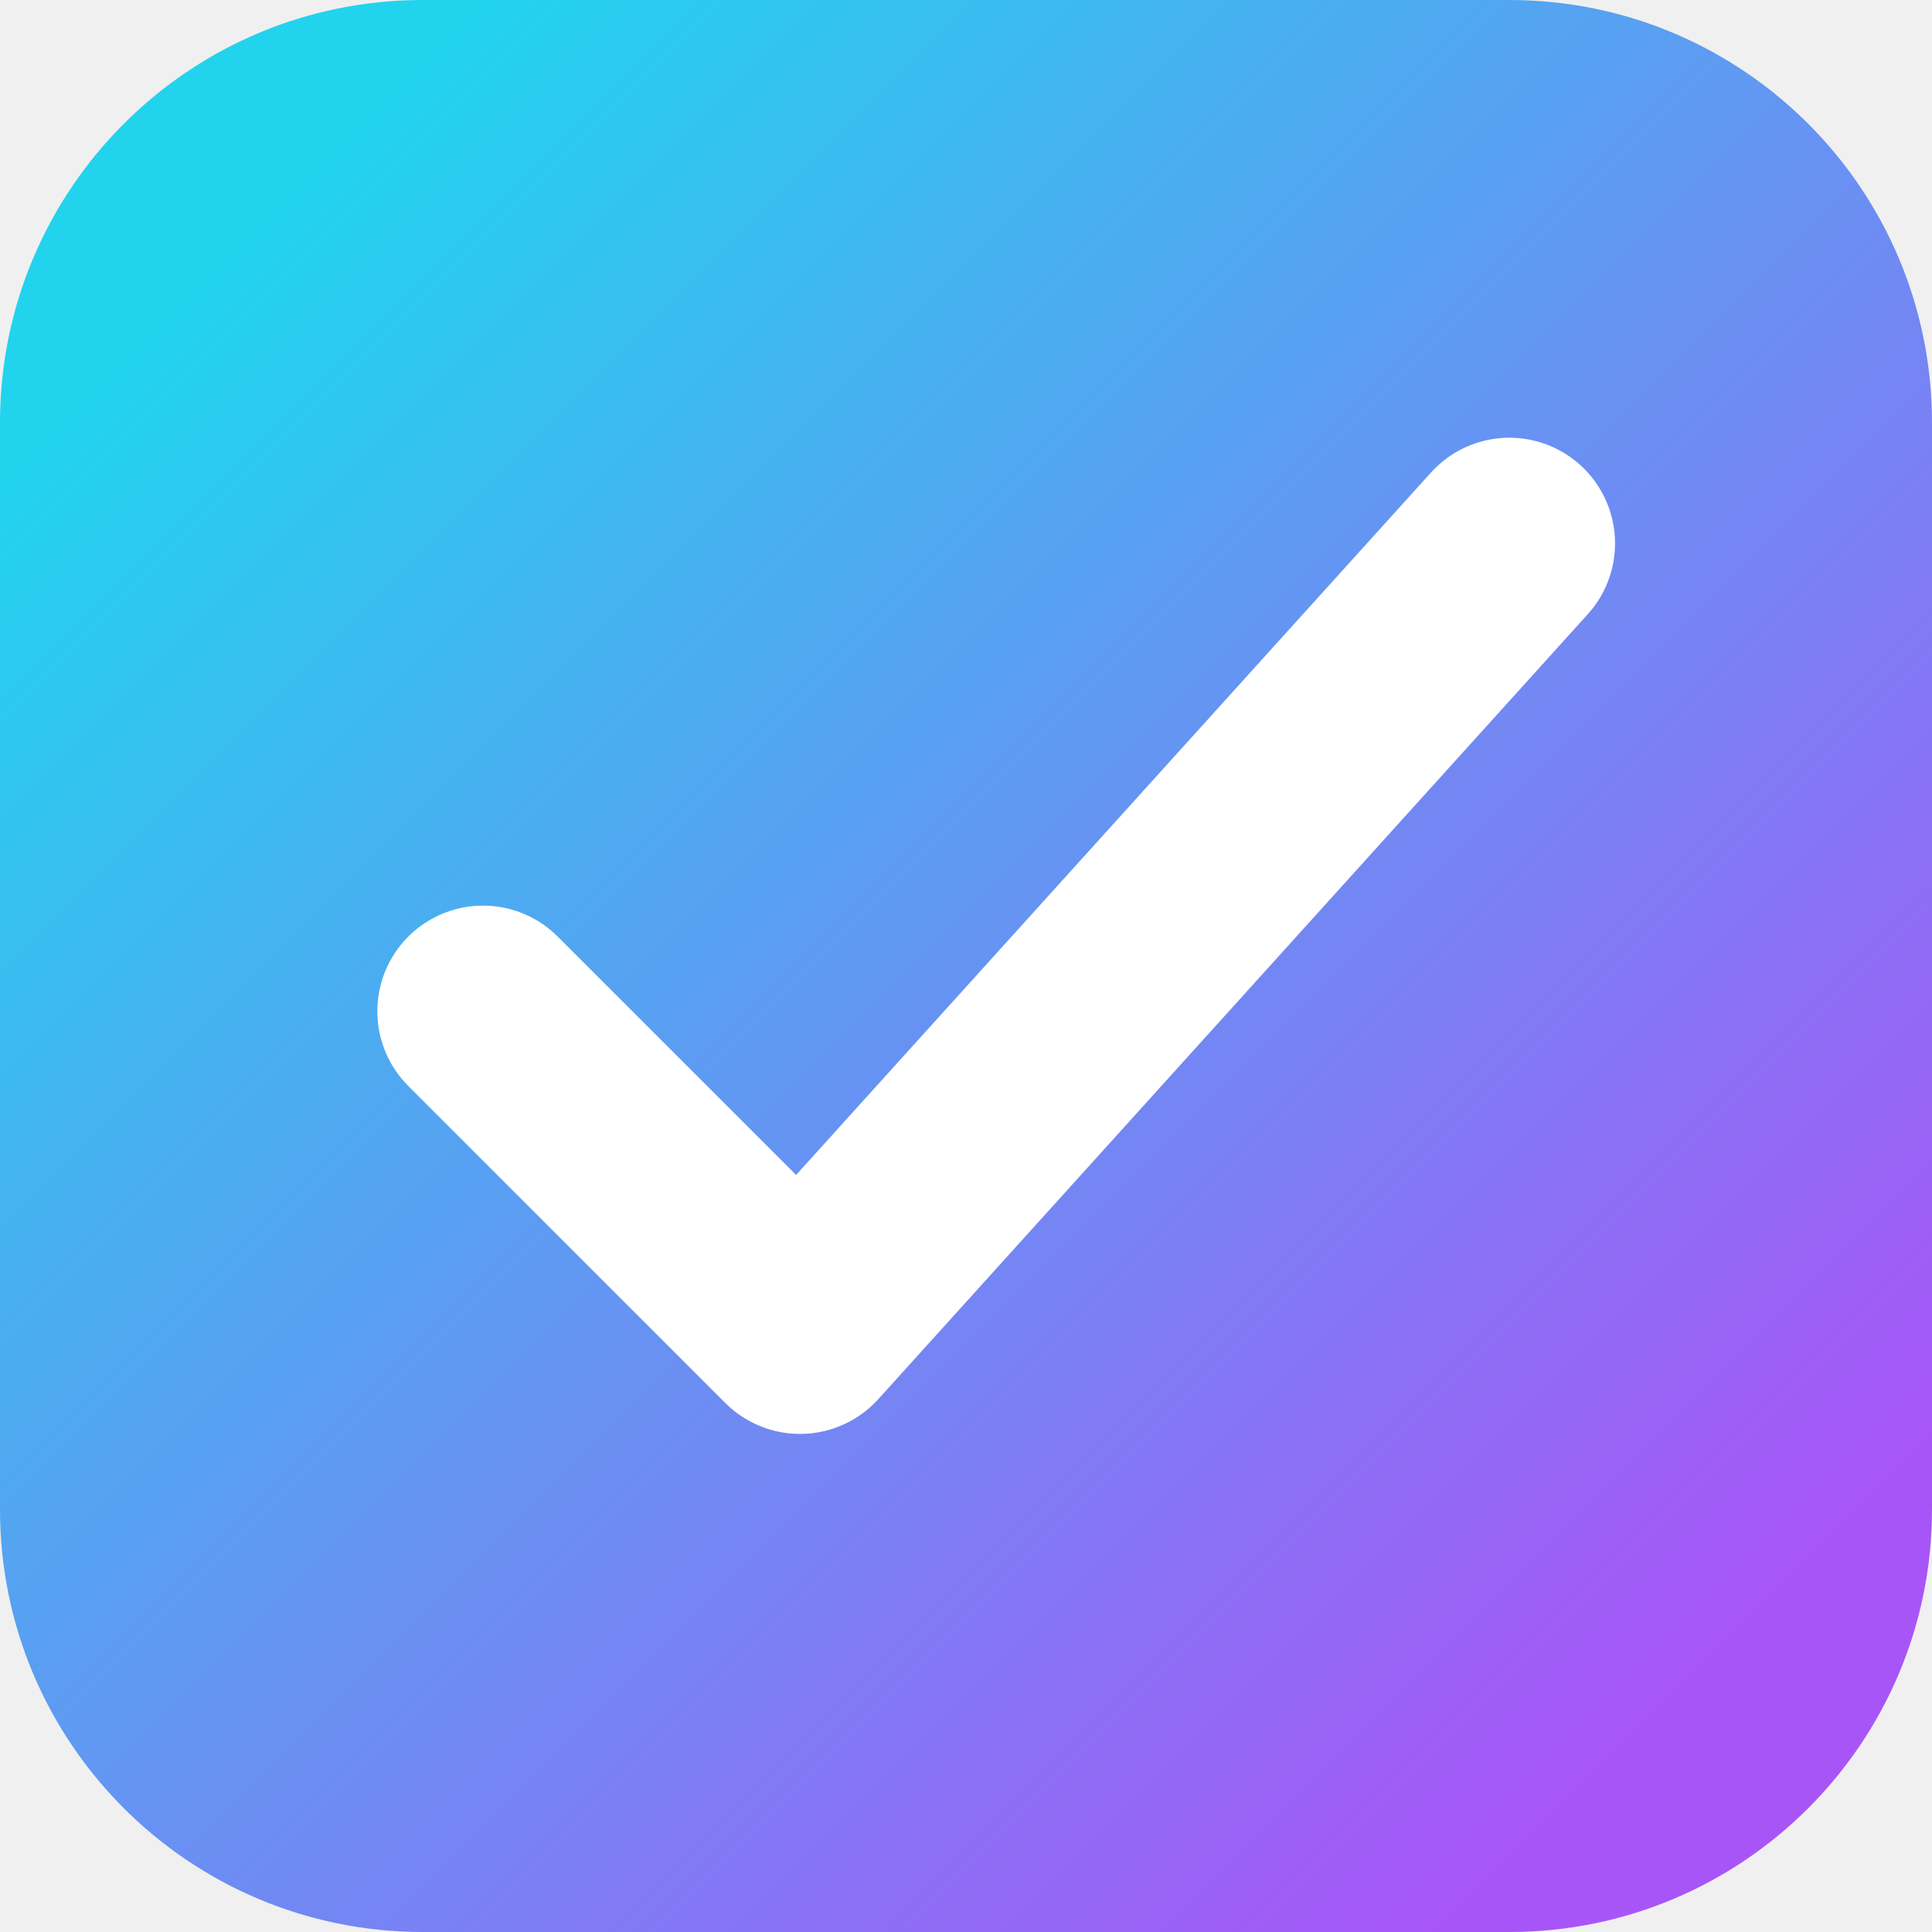
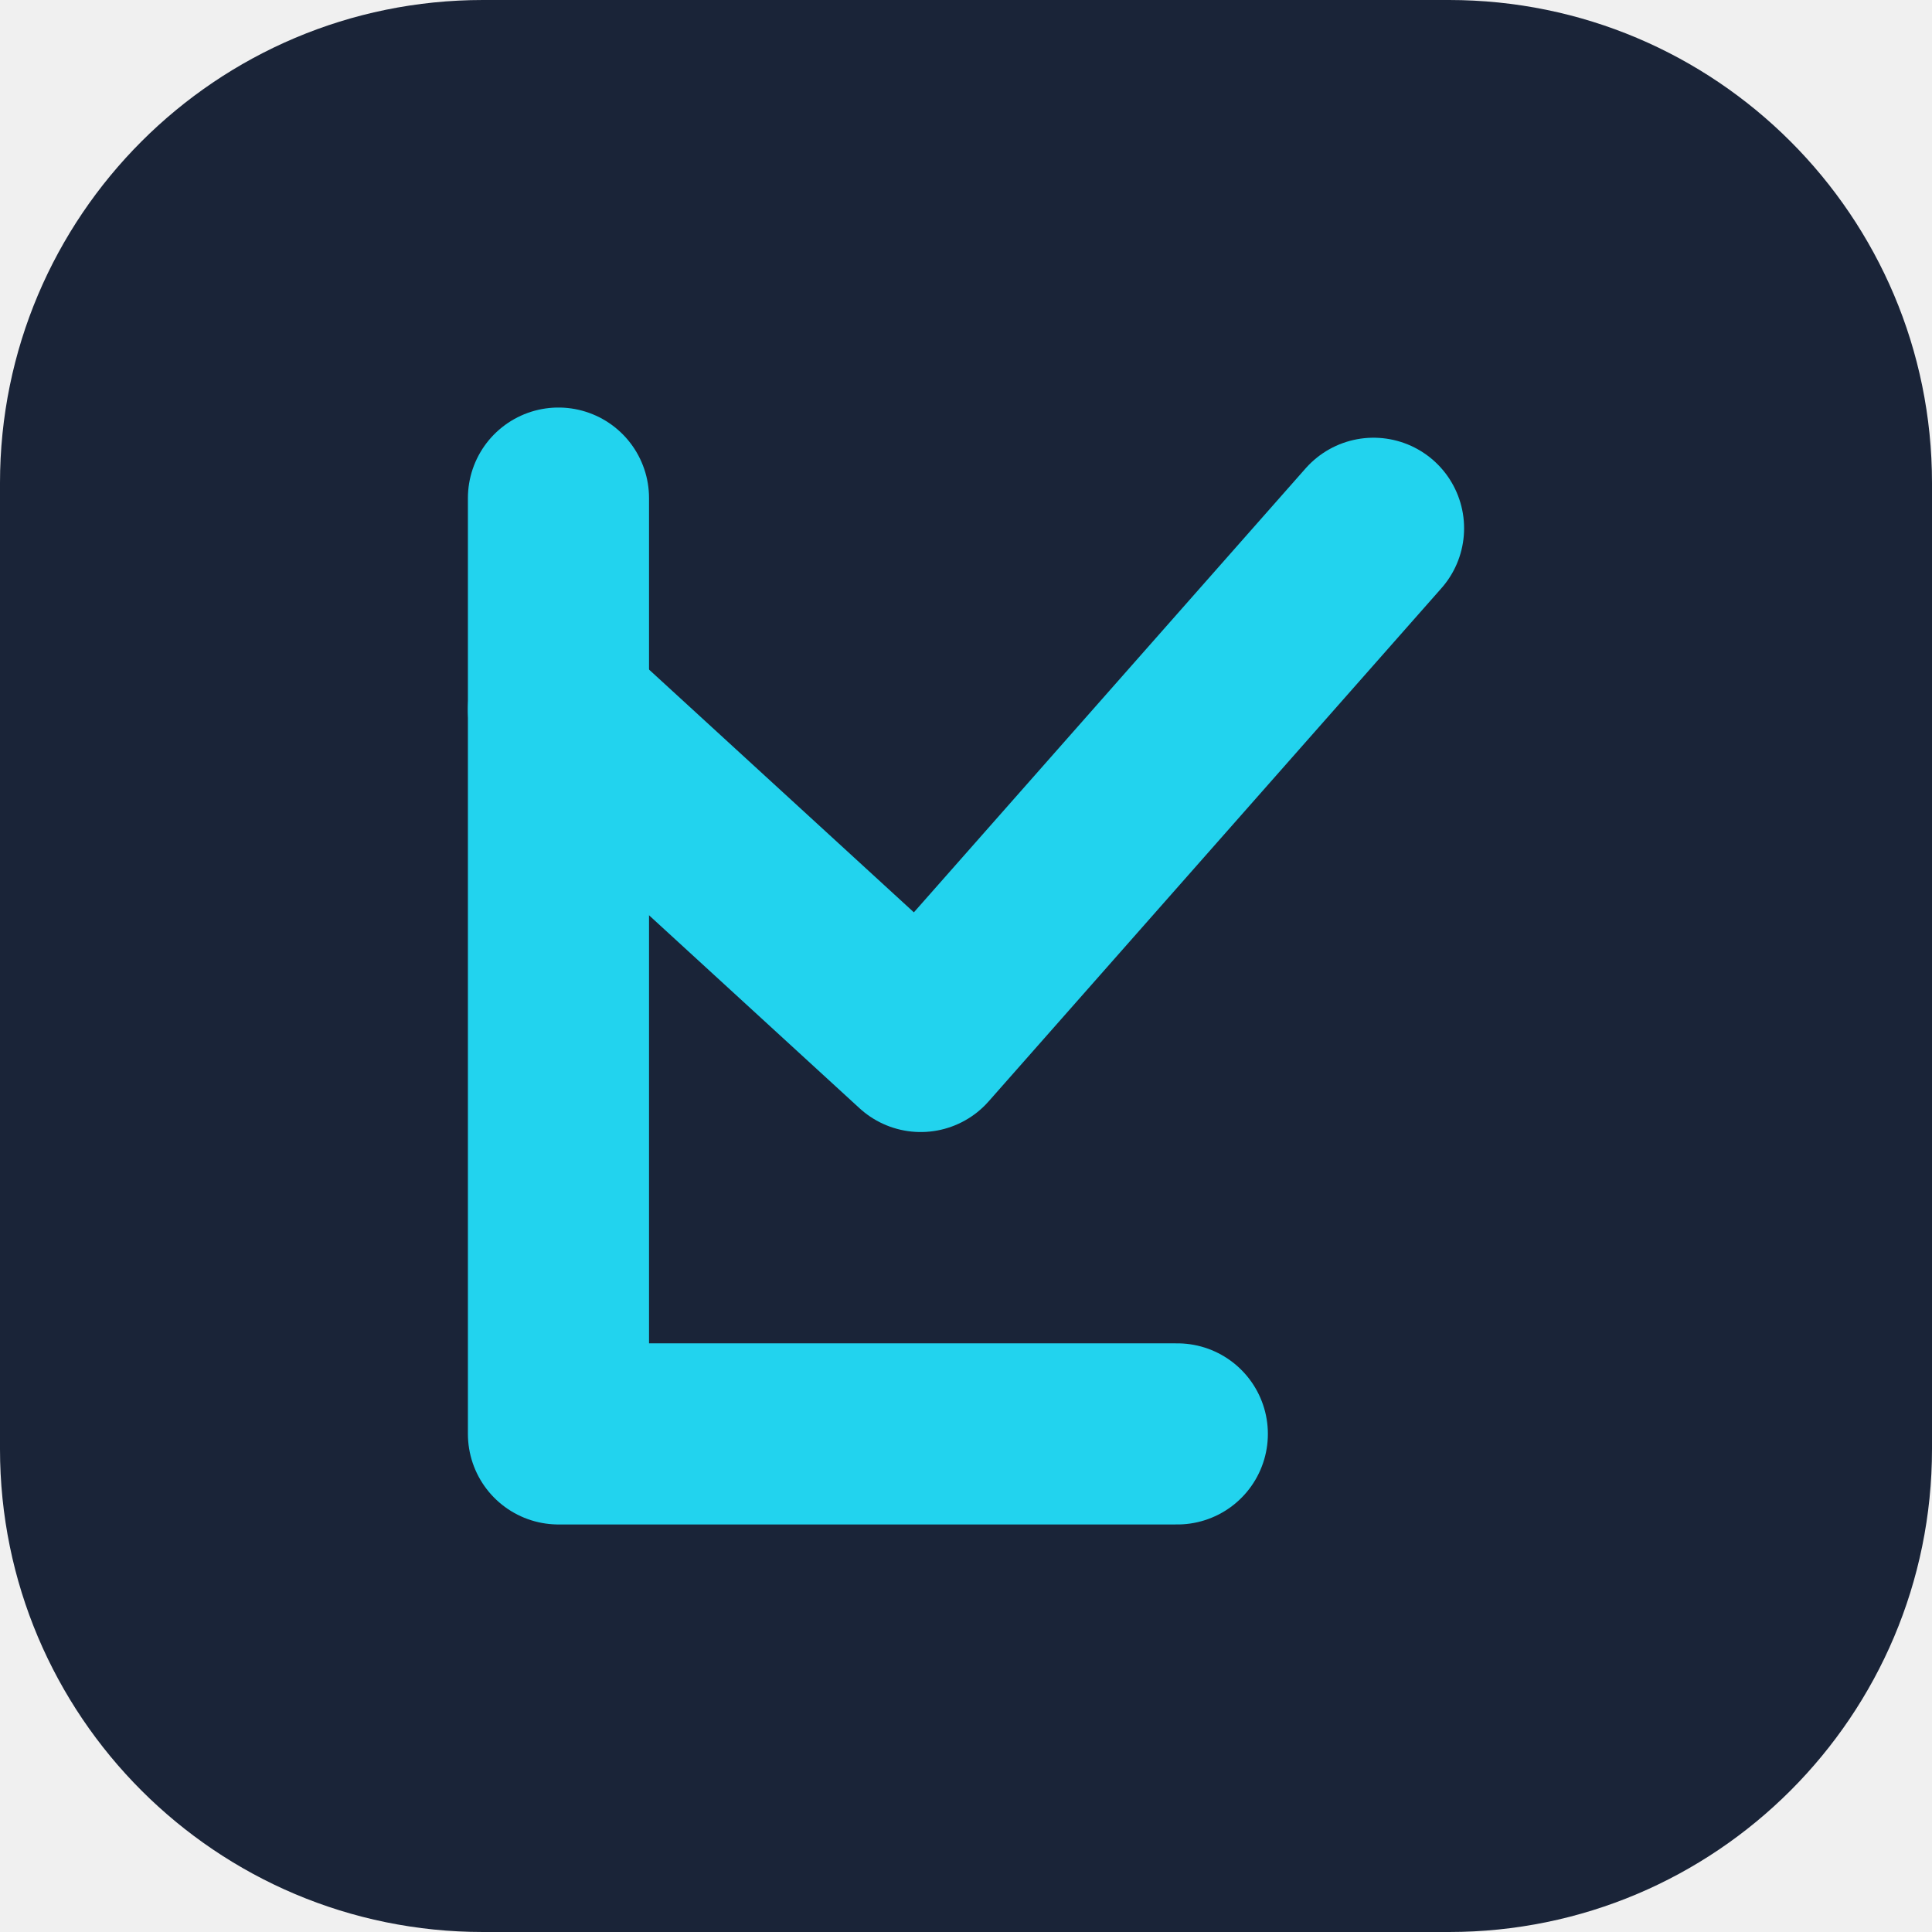
<svg xmlns="http://www.w3.org/2000/svg" viewBox="0 0 64 64">
-   <defs>
-     <linearGradient id="lp" x1="8" y1="8" x2="56" y2="56" gradientUnits="userSpaceOnUse">
-       <stop stop-color="#22d3ee" />
-       <stop offset="1" stop-color="#a855f7" />
-     </linearGradient>
-   </defs>
-   <rect width="64" height="64" rx="14" fill="url(#lp)" />
-   <path d="M16 33.5 26.5 44 50 18" fill="none" stroke="#fff" stroke-width="7" stroke-linecap="round" stroke-linejoin="round" />
+   <rect width="64" height="64" rx="16" fill="#1a2438" />
+   <g fill="none" stroke="#22d3ee" stroke-width="6" stroke-linecap="round" stroke-linejoin="round">
+     <path d="M18.5 16.5V47.5H39" />
+     <path d="M45.5 17.5 30.5 34.5 18.5 23.5" />
+   </g>
</svg>
